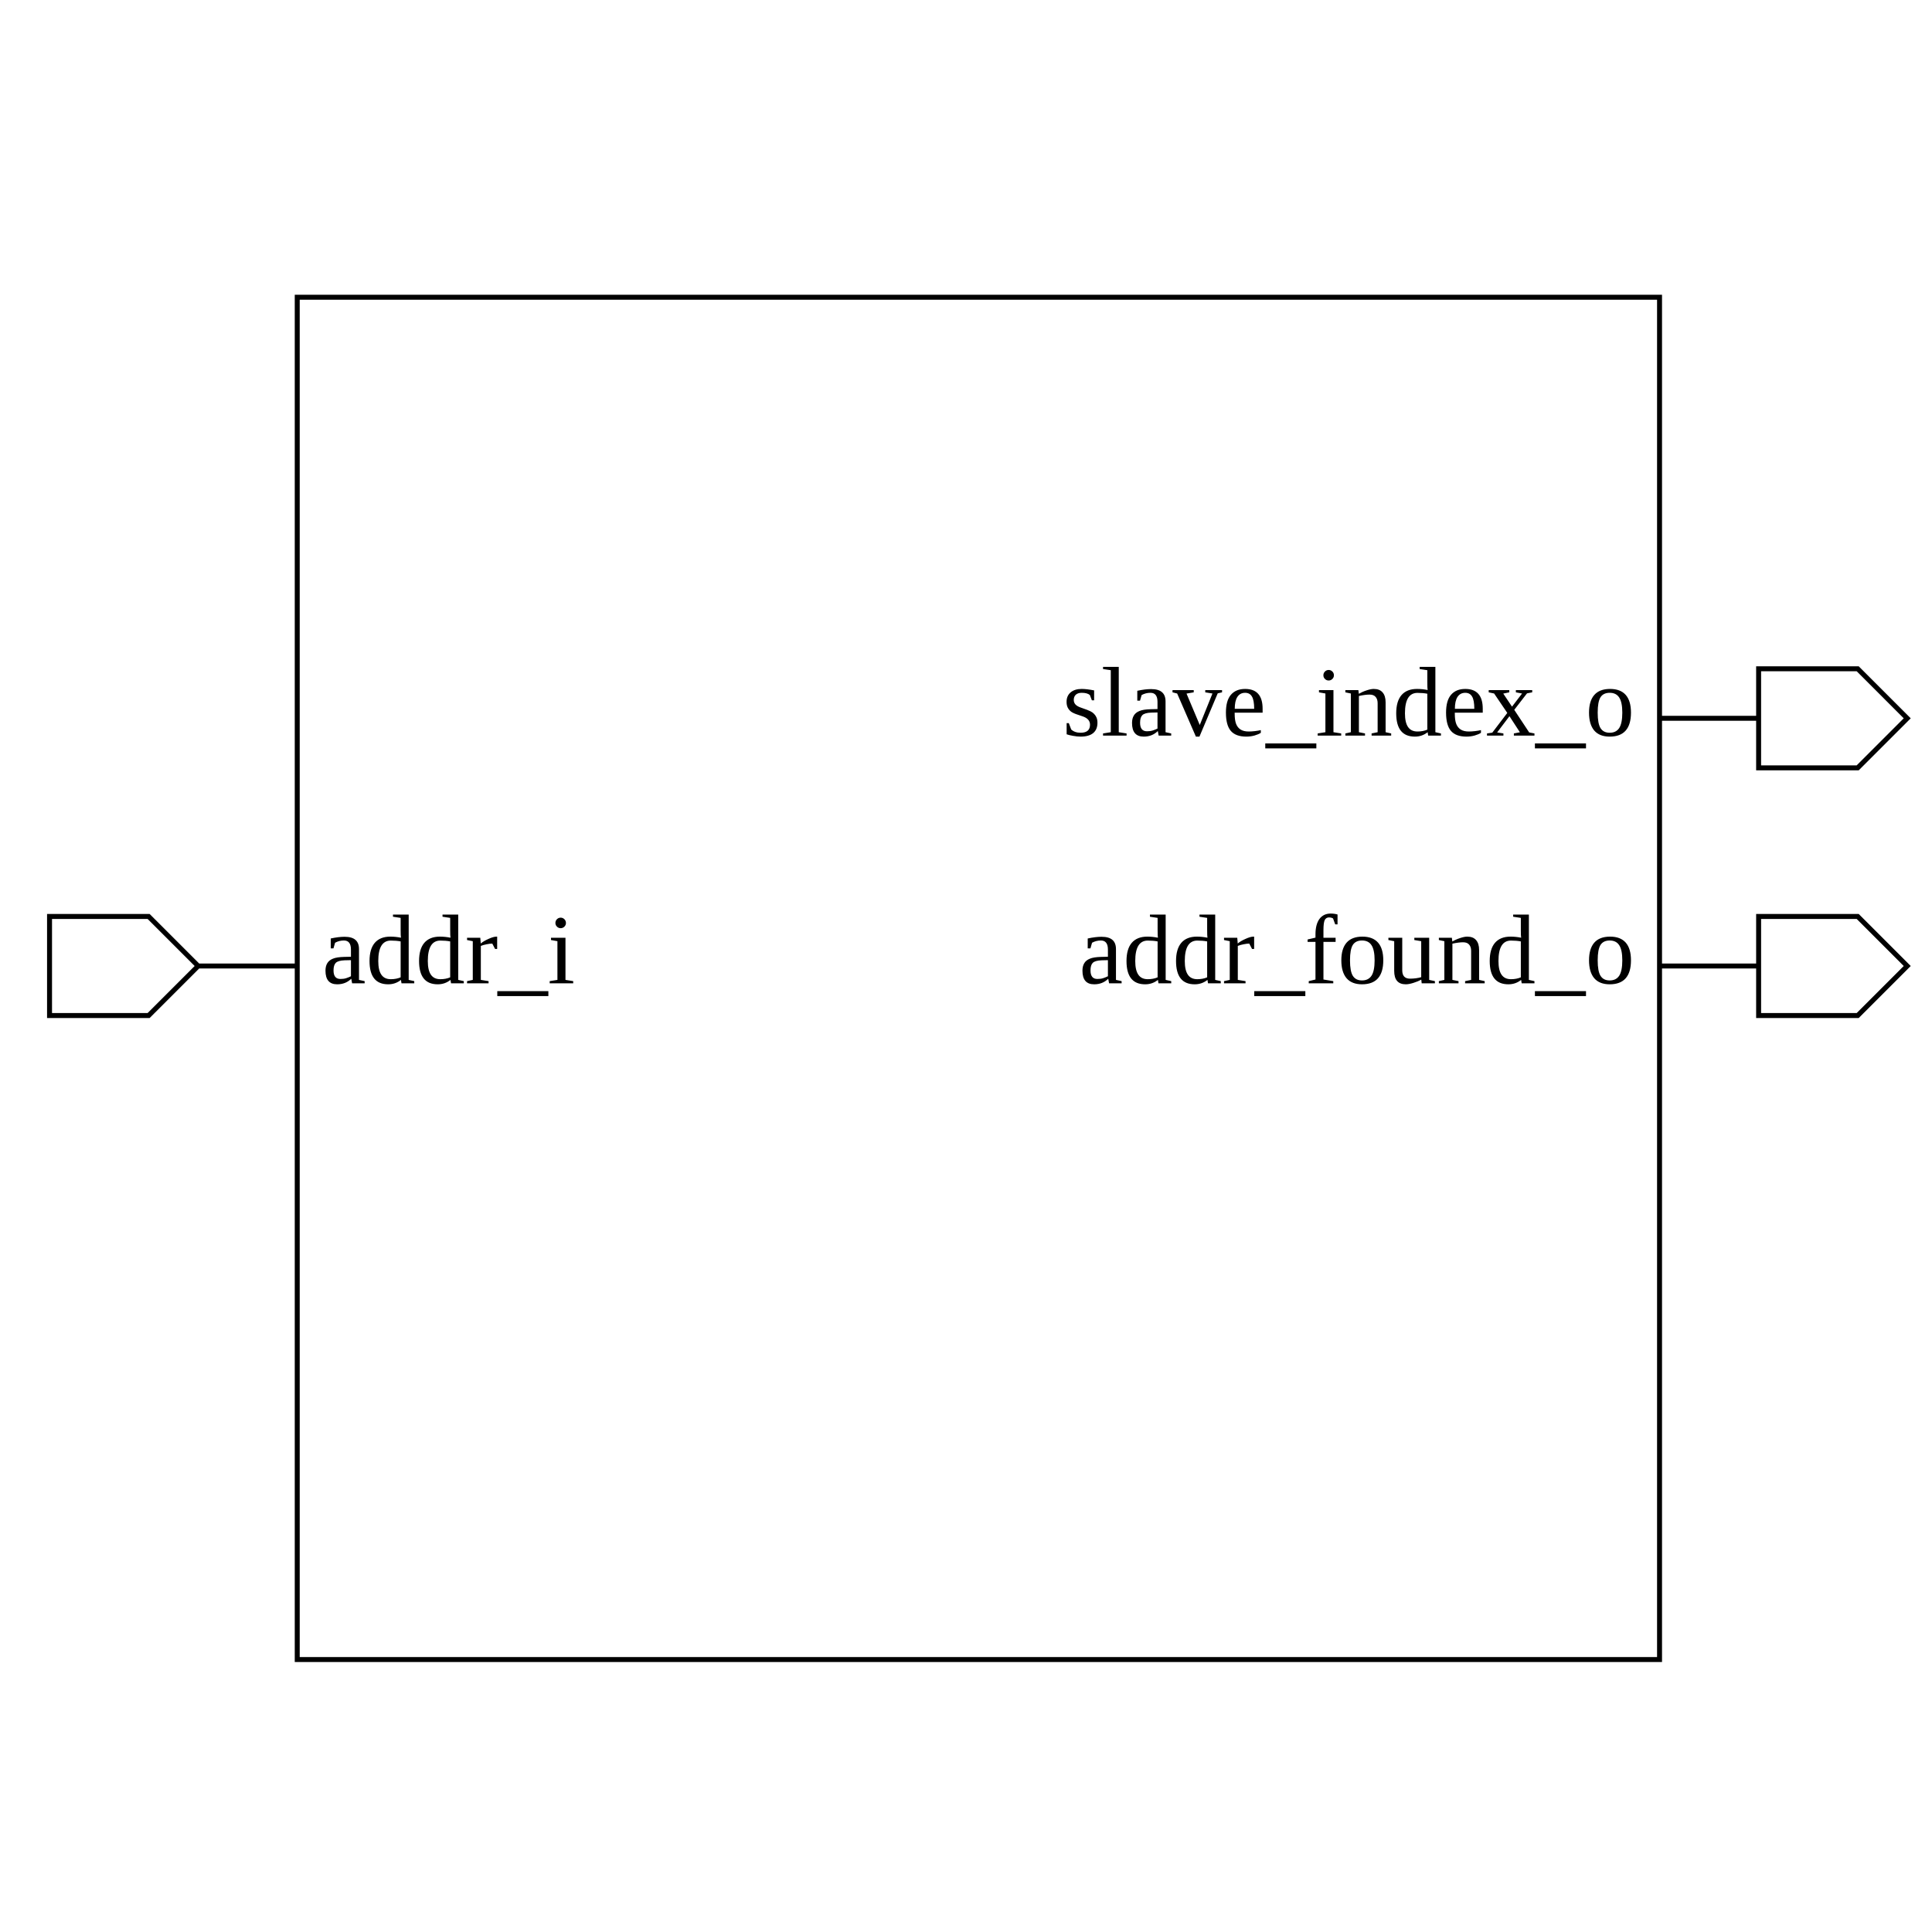
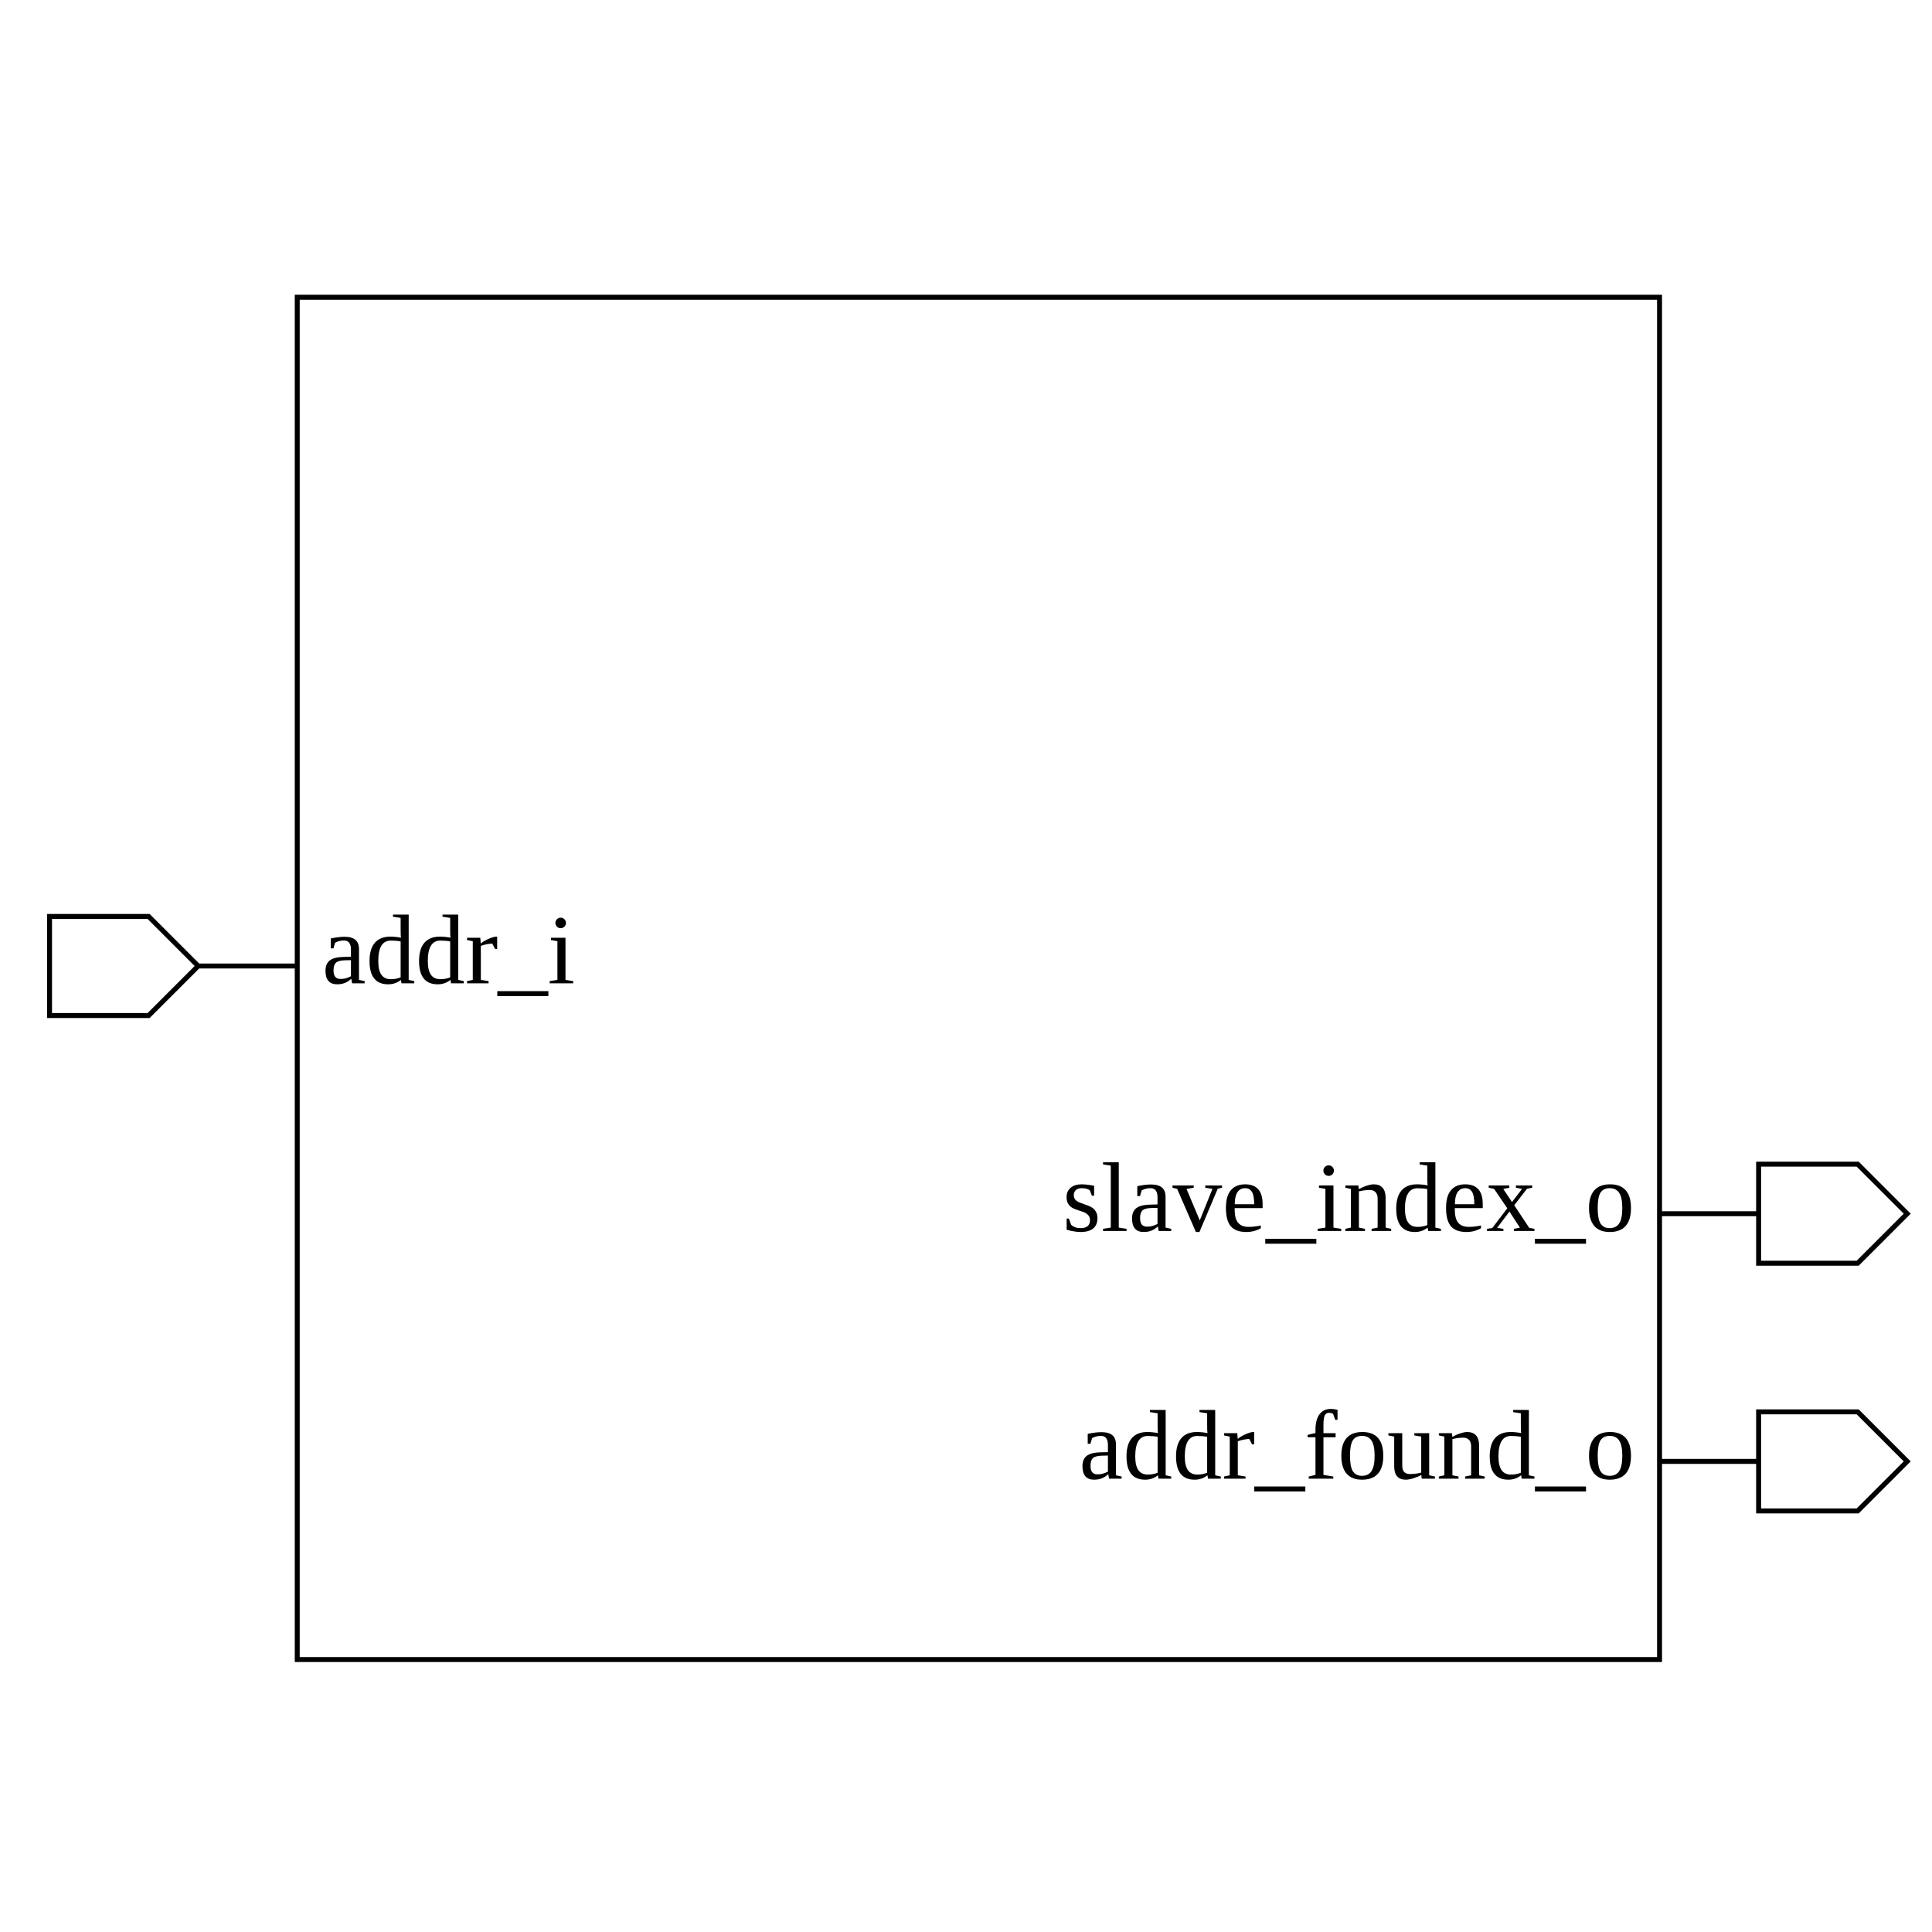
<svg xmlns="http://www.w3.org/2000/svg" height="390" width="390">
  <rect width="100%" height="100%" x="0" y="0" style="fill:white;stroke:white;stroke-width:0" />
  <g style="fill:white;stroke:black;stroke-width:1">
    <rect width="275" height="275" x="60" y="60" />
    <polygon points="10,195 10,185 30,185 40,195 60,195 40,195 30,205 10,205 10,195" />
    <text x="65" y="185" dominant-baseline="hanging" text-anchor="start" font-size="20" style="fill:black;stroke:black;stroke-width:0">addr_i</text>
-     <polygon points="335,145 355,145 355,135 375,135 385,145 375,155 355,155 355,145 335,145" />
-     <text x="330" y="135" dominant-baseline="hanging" text-anchor="end" font-size="20" style="fill:black;stroke:black;stroke-width:0">slave_index_o</text>
-     <polygon points="335,195 355,195 355,185 375,185 385,195 375,205 355,205 355,195 335,195" />
-     <text x="330" y="185" dominant-baseline="hanging" text-anchor="end" font-size="20" style="fill:black;stroke:black;stroke-width:0">addr_found_o</text>
+     <polygon points="335,245 355,245 355,235 375,235 385,245 375,255 355,255 355,245 335,245" />
+     <text x="330" y="235" dominant-baseline="hanging" text-anchor="end" font-size="20" style="fill:black;stroke:black;stroke-width:0">slave_index_o</text>
+     <polygon points="335,295 355,295 355,285 375,285 385,295 375,305 355,305 355,295 335,295" />
+     <text x="330" y="285" dominant-baseline="hanging" text-anchor="end" font-size="20" style="fill:black;stroke:black;stroke-width:0">addr_found_o</text>
  </g>
</svg>
